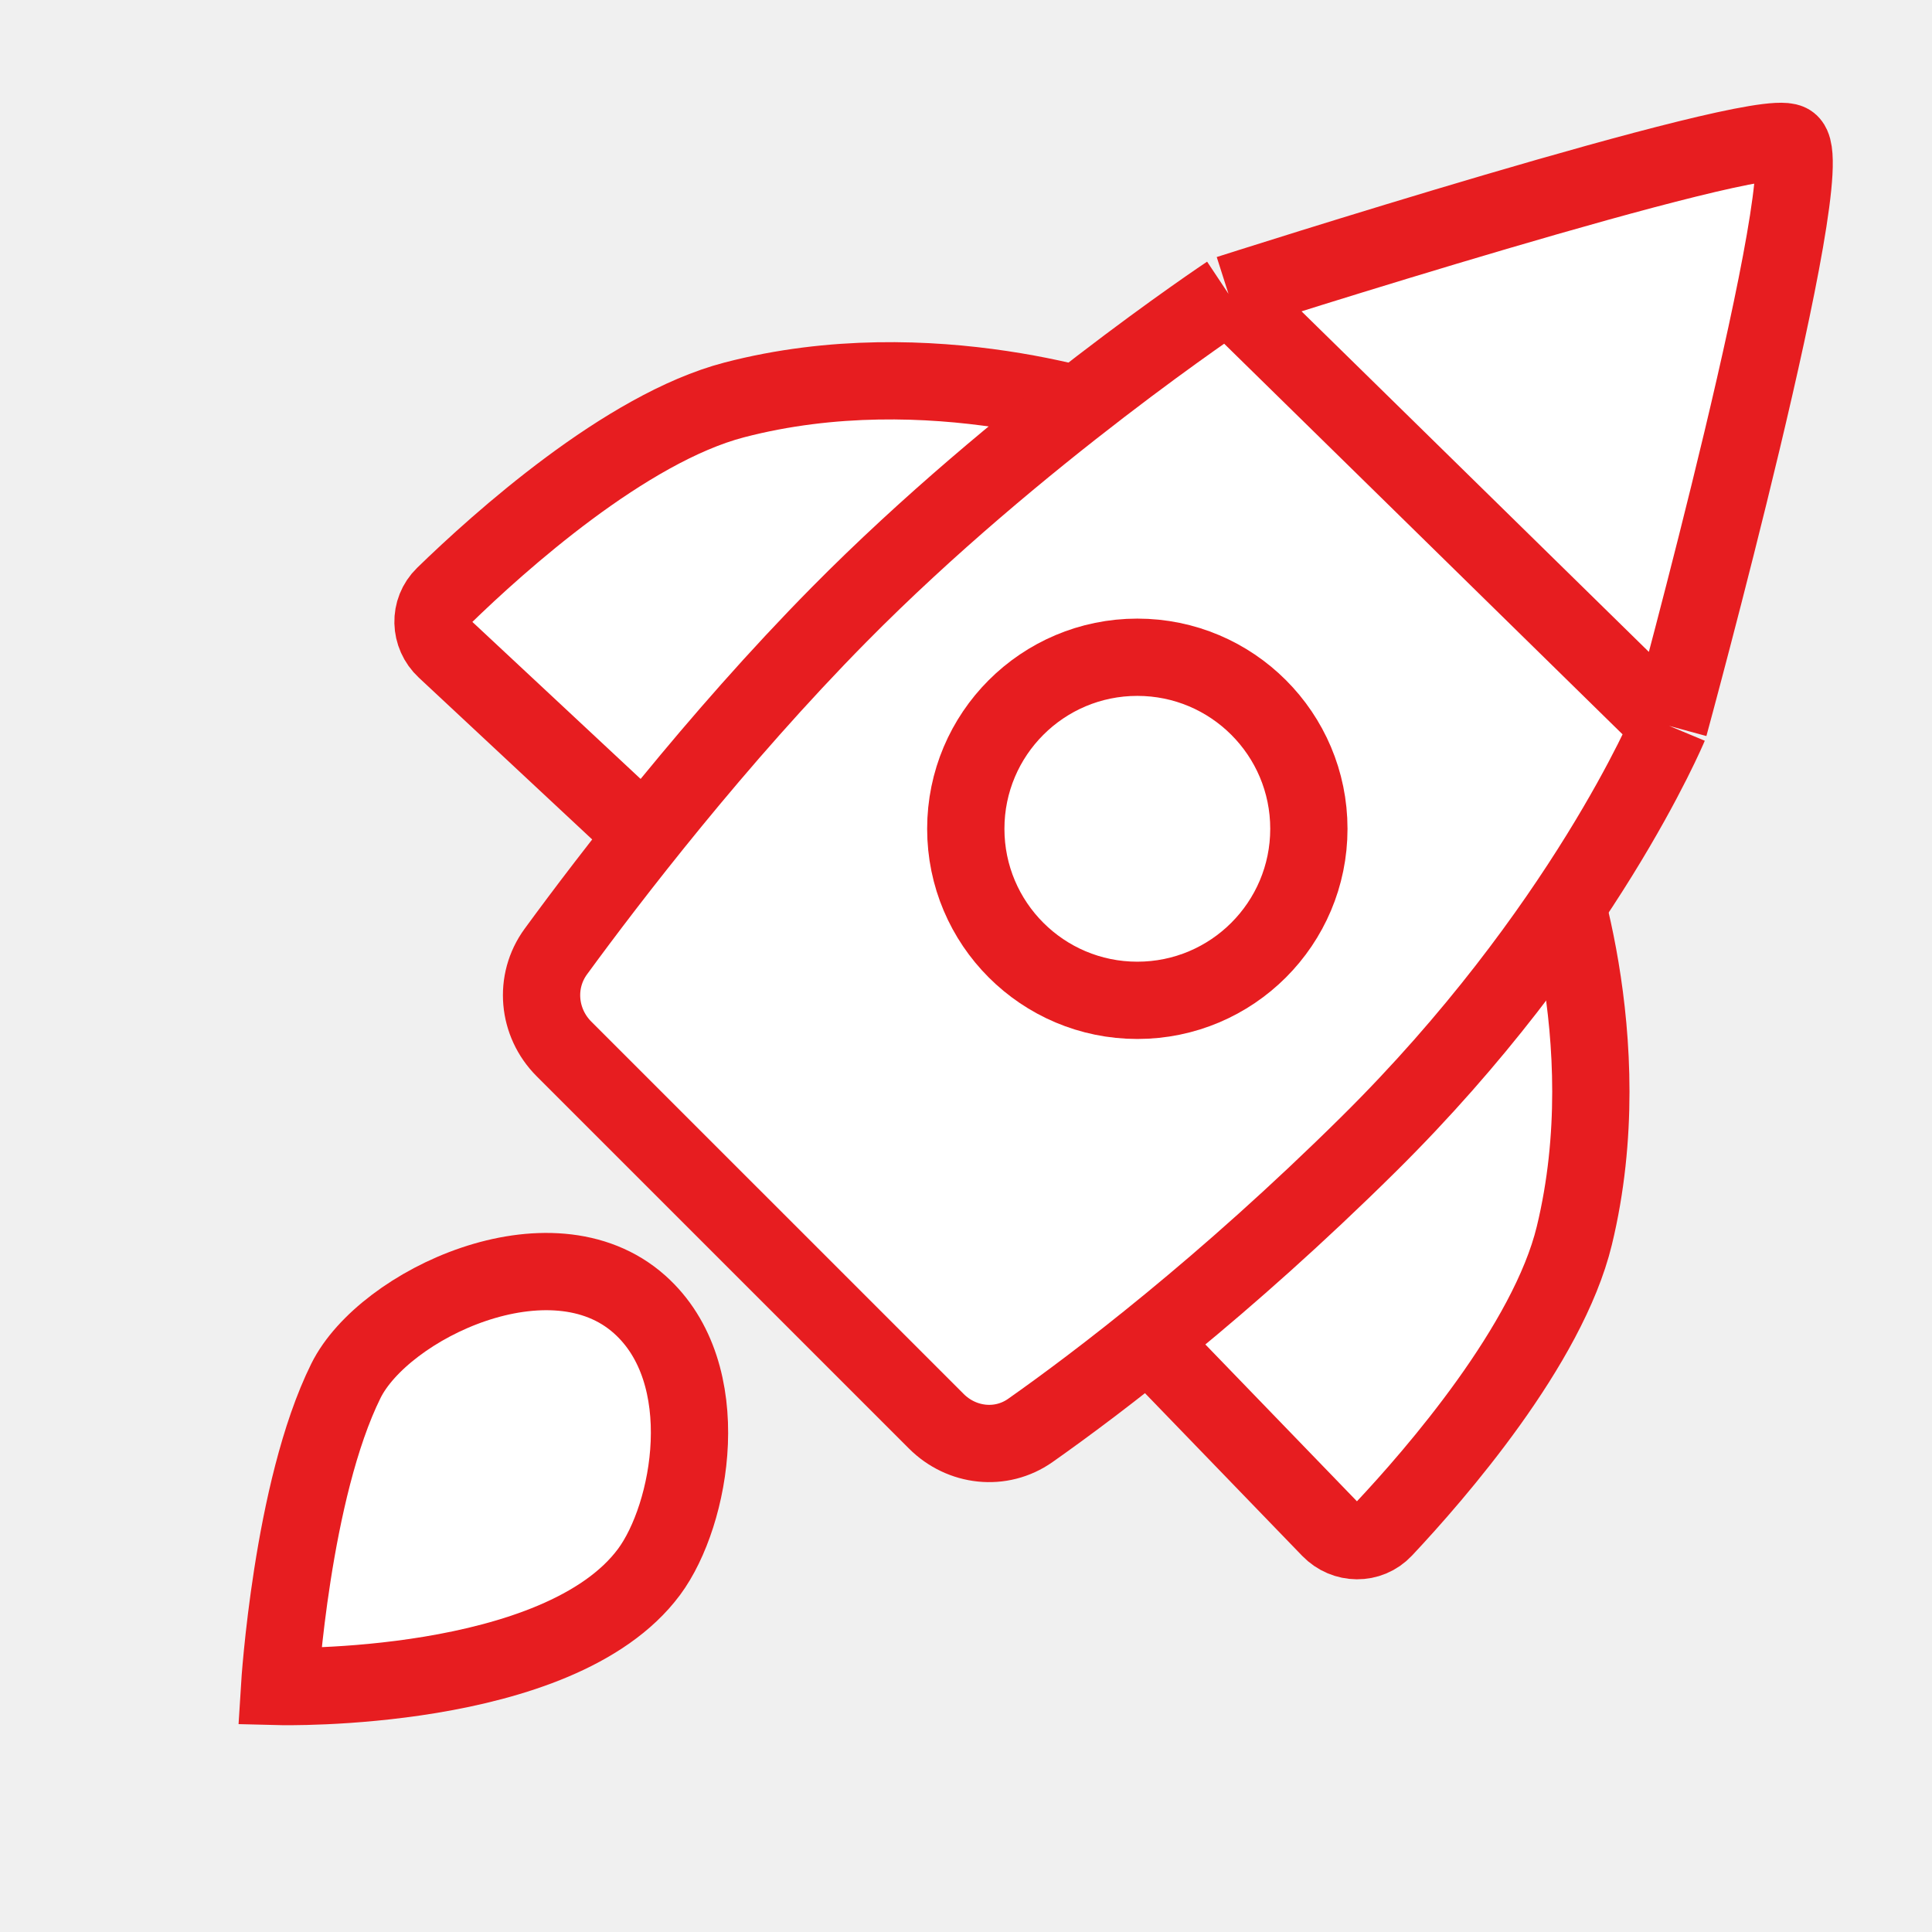
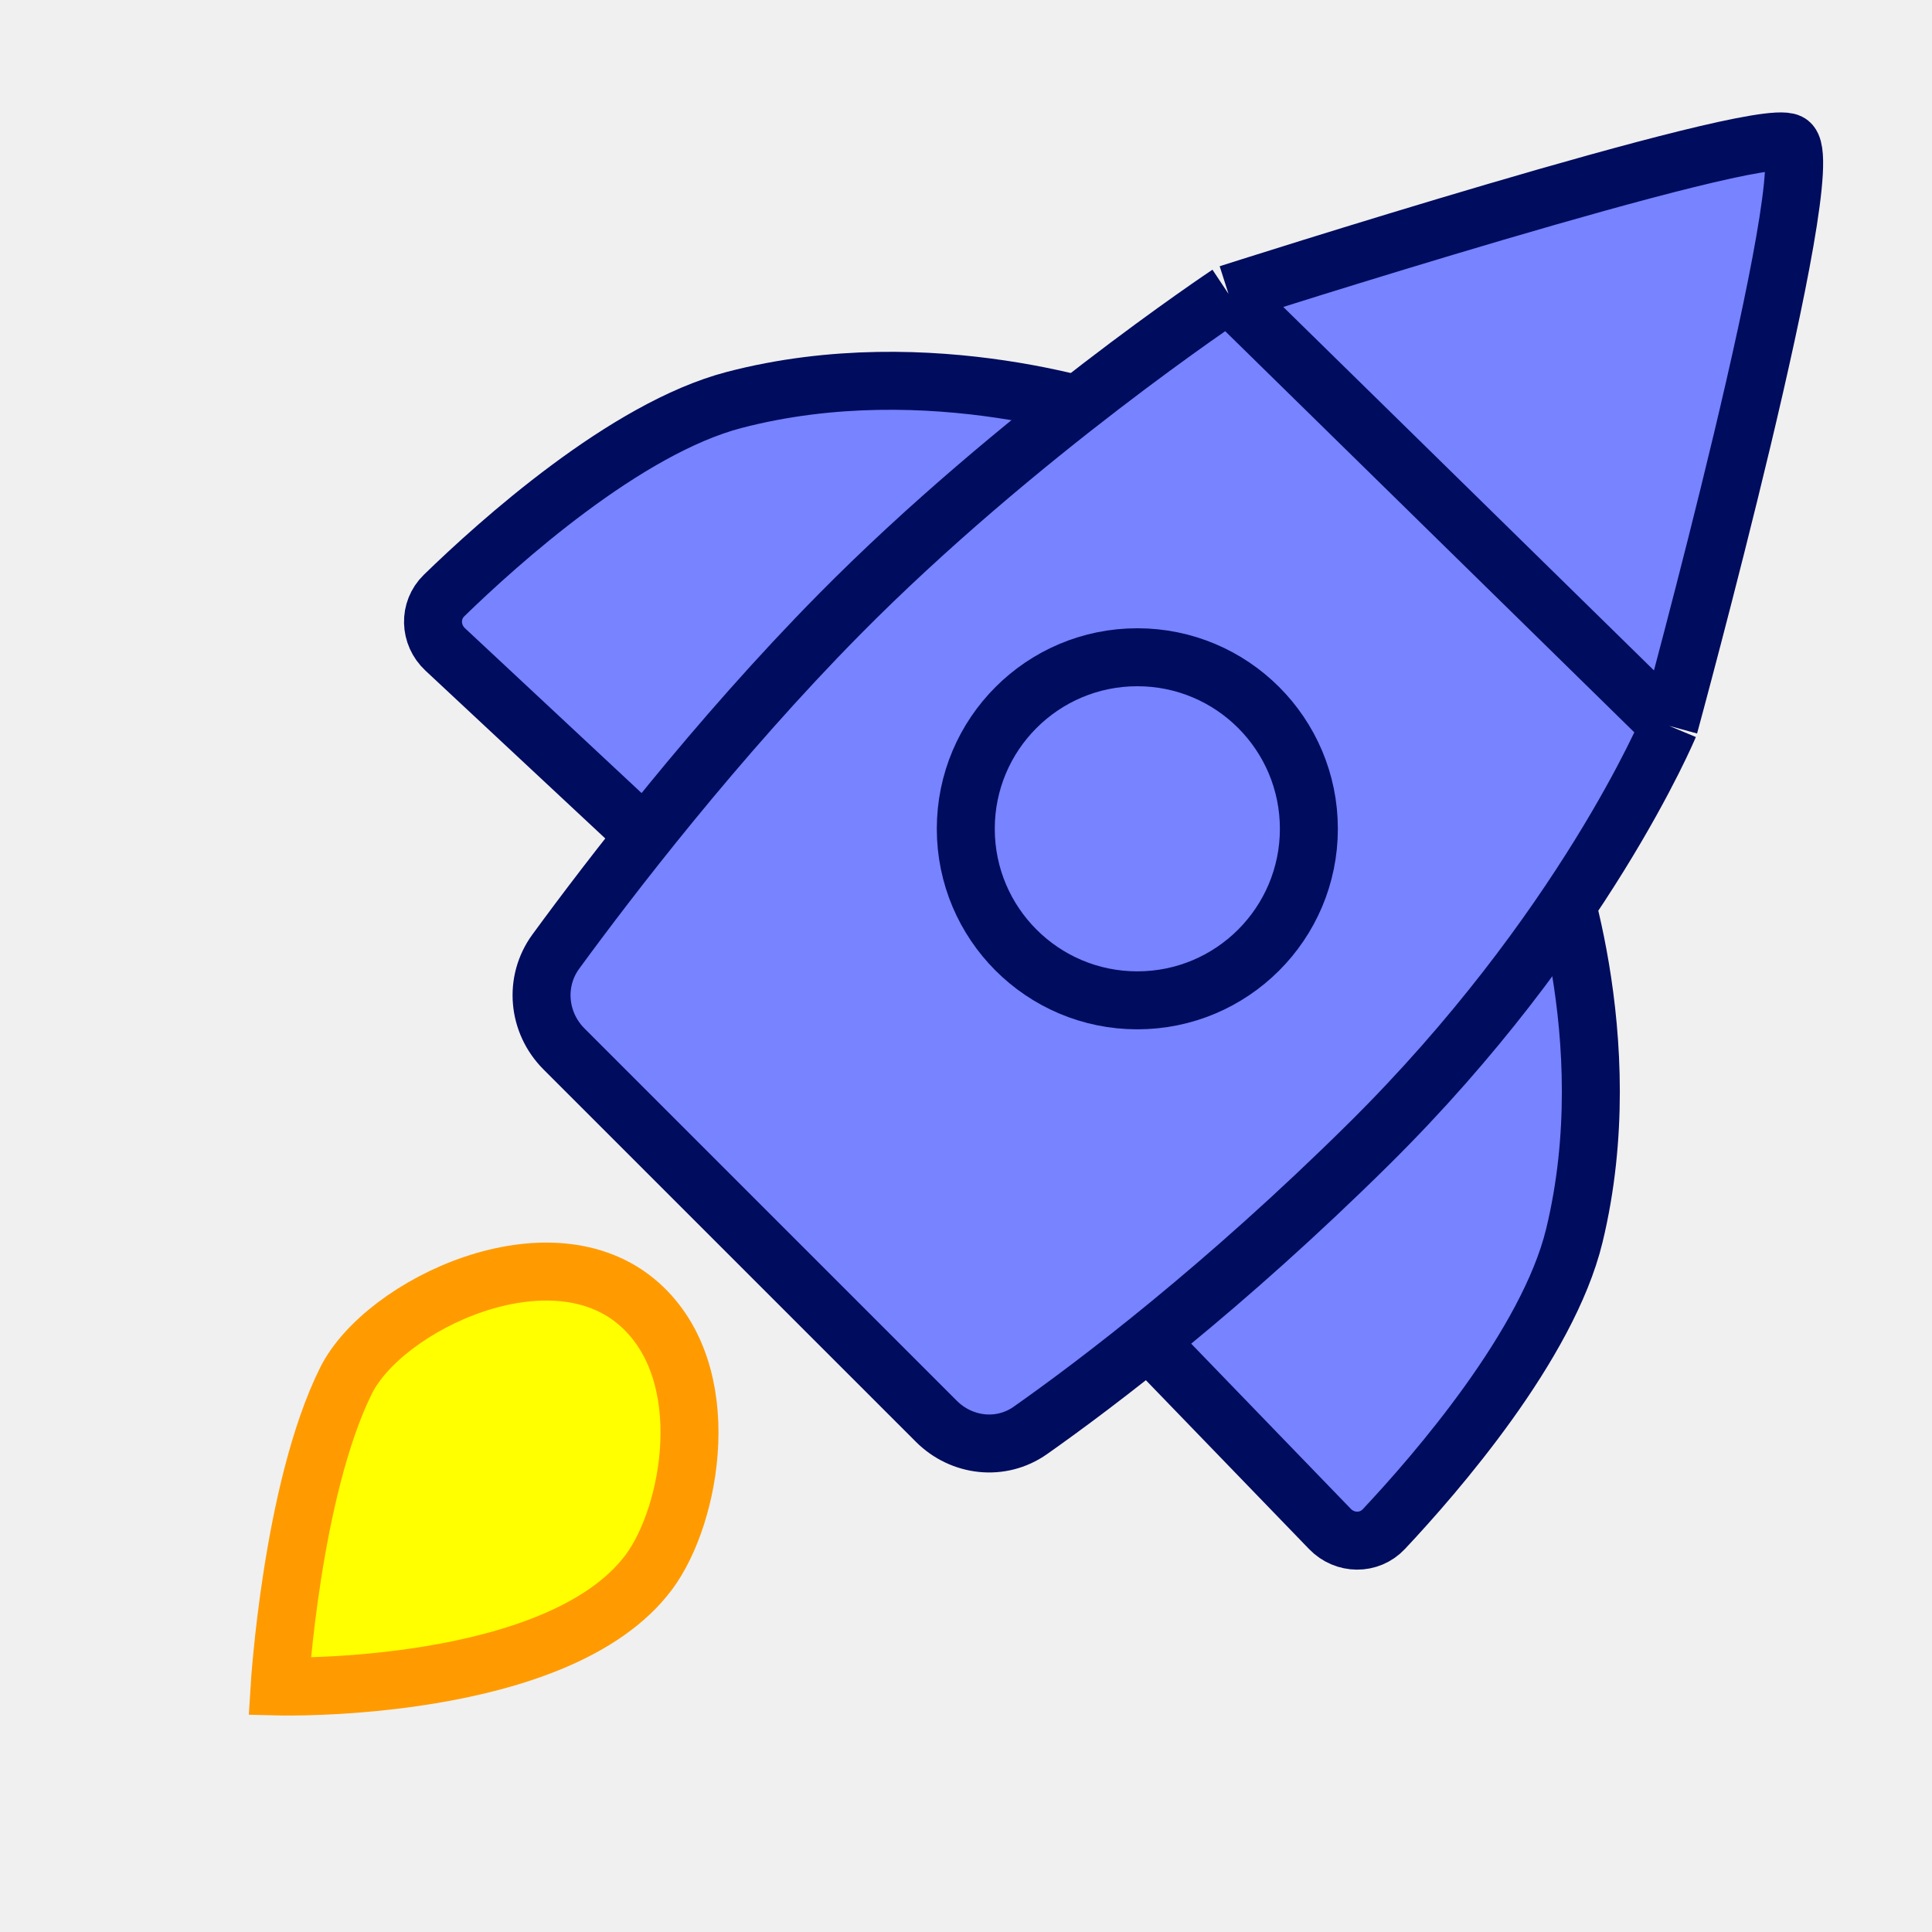
- <svg xmlns="http://www.w3.org/2000/svg" width="100" height="100" viewBox="0 0 100 100" fill="none">
+ <svg xmlns="http://www.w3.org/2000/svg" width="100" height="100" viewBox="0 0 100 100" fill="none" style="width: 200px; height: 200px;">
  <style>
-     
-       .line-rocket1 {animation:line-rocket1-flame 200ms infinite linear; transform-origin: 34px 70px;}
-       @keyframes line-rocket1-flame {
-         0%{transform:scale(1);}
-         50%{transform:scale(1.5);}
-       }
-     
-   </style>
-   <path d="M23.042 33.612L34.894 44.674L57.98 21.588C57.98 21.588 48.213 18.037 38.002 20.701C32.377 22.168 25.811 28.076 22.985 30.824C22.192 31.596 22.233 32.857 23.042 33.612Z" fill="#FFF" stroke="rgba(231,29,32,1)" stroke-width="4.0px" />
-   <path d="M68.838 79.139L57.572 67.482L80.251 43.997C80.251 43.997 83.972 53.7 81.487 63.956C80.118 69.606 74.326 76.274 71.627 79.147C70.869 79.954 69.608 79.935 68.838 79.139Z" fill="#FFF" stroke="rgba(231,29,32,1)" stroke-width="4.0px" />
-   <path d="M48.464 73.564L29.192 54.293C27.832 52.933 27.635 50.804 28.77 49.252C31.547 45.454 37.055 38.27 43.441 31.803C52.652 22.476 63.587 15.209 63.587 15.209C63.587 15.209 90.832 6.494 92.608 7.382C94.384 8.27 86.393 37.571 86.393 37.571C86.393 37.571 81.953 48.225 70.851 59.212C63.356 66.63 56.799 71.595 53.33 74.039C51.811 75.108 49.777 74.878 48.464 73.564Z" fill="#FFF" stroke-width="4.0px" />
-   <path d="M63.587 15.209C63.587 15.209 52.652 22.476 43.441 31.803C37.055 38.27 31.547 45.454 28.77 49.252C27.635 50.804 27.832 52.933 29.192 54.293L48.464 73.564C49.777 74.878 51.811 75.108 53.33 74.039C56.799 71.595 63.356 66.63 70.851 59.212C81.953 48.225 86.393 37.571 86.393 37.571M63.587 15.209C63.587 15.209 90.832 6.494 92.608 7.382C94.384 8.27 86.393 37.571 86.393 37.571M63.587 15.209L86.393 37.571" stroke="rgba(231,29,32,1)" stroke-width="4.0px" />
-   <circle cx="58.868" cy="42.898" r="8.879" fill="#FFF" stroke="rgba(231,29,32,1)" stroke-width="4.0px" />
-   <path class="line-rocket1" d="M33.596 81.36C35.782 78.414 37.125 71.099 33.105 67.516C28.512 63.421 19.866 67.516 17.905 71.471C15.1 77.128 14.472 87.293 14.472 87.293C14.472 87.293 28.923 87.655 33.596 81.36Z" fill="#FFF" stroke="rgba(231,29,32,1)" stroke-width="4.0px" style="animation-duration: 0.2s;" />
+      .line-rocket1 {animation:line-rocket1-flame 200ms infinite linear; transform-origin: 34px 70px;}
+      @keyframes line-rocket1-flame {
+          0%{transform:scale(1);}
+          50%{transform:scale(1.5);}
+      }
+      @media (prefers-reduced-motion: reduce) {
+          .line-rocket1 {
+              animation: none;
+          }
+      }
+     </style>
+   <path class="stroke1 fill1" d="M23.042 33.612L34.894 44.674L57.98 21.588C57.98 21.588 48.213 18.037 38.002 20.701C32.377 22.168 25.811 28.076 22.985 30.824C22.192 31.596 22.233 32.857 23.042 33.612Z" fill="rgba(119,131,255,1)" stroke="rgba(0,12,94,1)" stroke-width="3.0px" style="animation-duration: 0.4s;" />
+   <path class="stroke1 fill1" d="M68.838 79.139L57.572 67.482L80.251 43.997C80.251 43.997 83.972 53.7 81.487 63.956C80.118 69.606 74.326 76.274 71.627 79.147C70.869 79.954 69.608 79.935 68.838 79.139Z" fill="rgba(119,131,255,1)" stroke="rgba(0,12,94,1)" stroke-width="3.0px" style="animation-duration: 0.4s;" />
+   <path class="fill1" d="M48.464 73.564L29.192 54.293C27.832 52.933 27.635 50.804 28.77 49.252C31.547 45.454 37.055 38.27 43.441 31.803C52.652 22.476 63.587 15.209 63.587 15.209C63.587 15.209 90.832 6.494 92.608 7.382C94.384 8.27 86.393 37.571 86.393 37.571C86.393 37.571 81.953 48.225 70.851 59.212C63.356 66.63 56.799 71.595 53.33 74.039C51.811 75.108 49.777 74.878 48.464 73.564Z" fill="rgba(119,131,255,1)" stroke-width="3.0px" style="animation-duration: 0.4s;" />
+   <path class="stroke1" d="M63.587 15.209C63.587 15.209 52.652 22.476 43.441 31.803C37.055 38.27 31.547 45.454 28.77 49.252C27.635 50.804 27.832 52.933 29.192 54.293L48.464 73.564C49.777 74.878 51.811 75.108 53.33 74.039C56.799 71.595 63.356 66.63 70.851 59.212C81.953 48.225 86.393 37.571 86.393 37.571M63.587 15.209C63.587 15.209 90.832 6.494 92.608 7.382C94.384 8.27 86.393 37.571 86.393 37.571M63.587 15.209L86.393 37.571" stroke="rgba(0,12,94,1)" stroke-width="3.0px" style="animation-duration: 0.4s;" />
+   <circle class="stroke1 fill1" cx="58.868" cy="42.898" r="8.879" fill="rgba(119,131,255,1)" stroke="rgba(0,12,94,1)" stroke-width="3.0px" style="animation-duration: 0.4s;" />
+   <path class="line-rocket1 stroke2 fill2" d="M33.596 81.36C35.782 78.414 37.125 71.099 33.105 67.516C28.512 63.421 19.866 67.516 17.905 71.471C15.1 77.128 14.472 87.293 14.472 87.293C14.472 87.293 28.923 87.655 33.596 81.36Z" fill="rgba(255,255,0,1)" stroke="rgba(255,155,0,1)" stroke-width="3.0px" style="animation-duration: 0.4s;" />
</svg>
